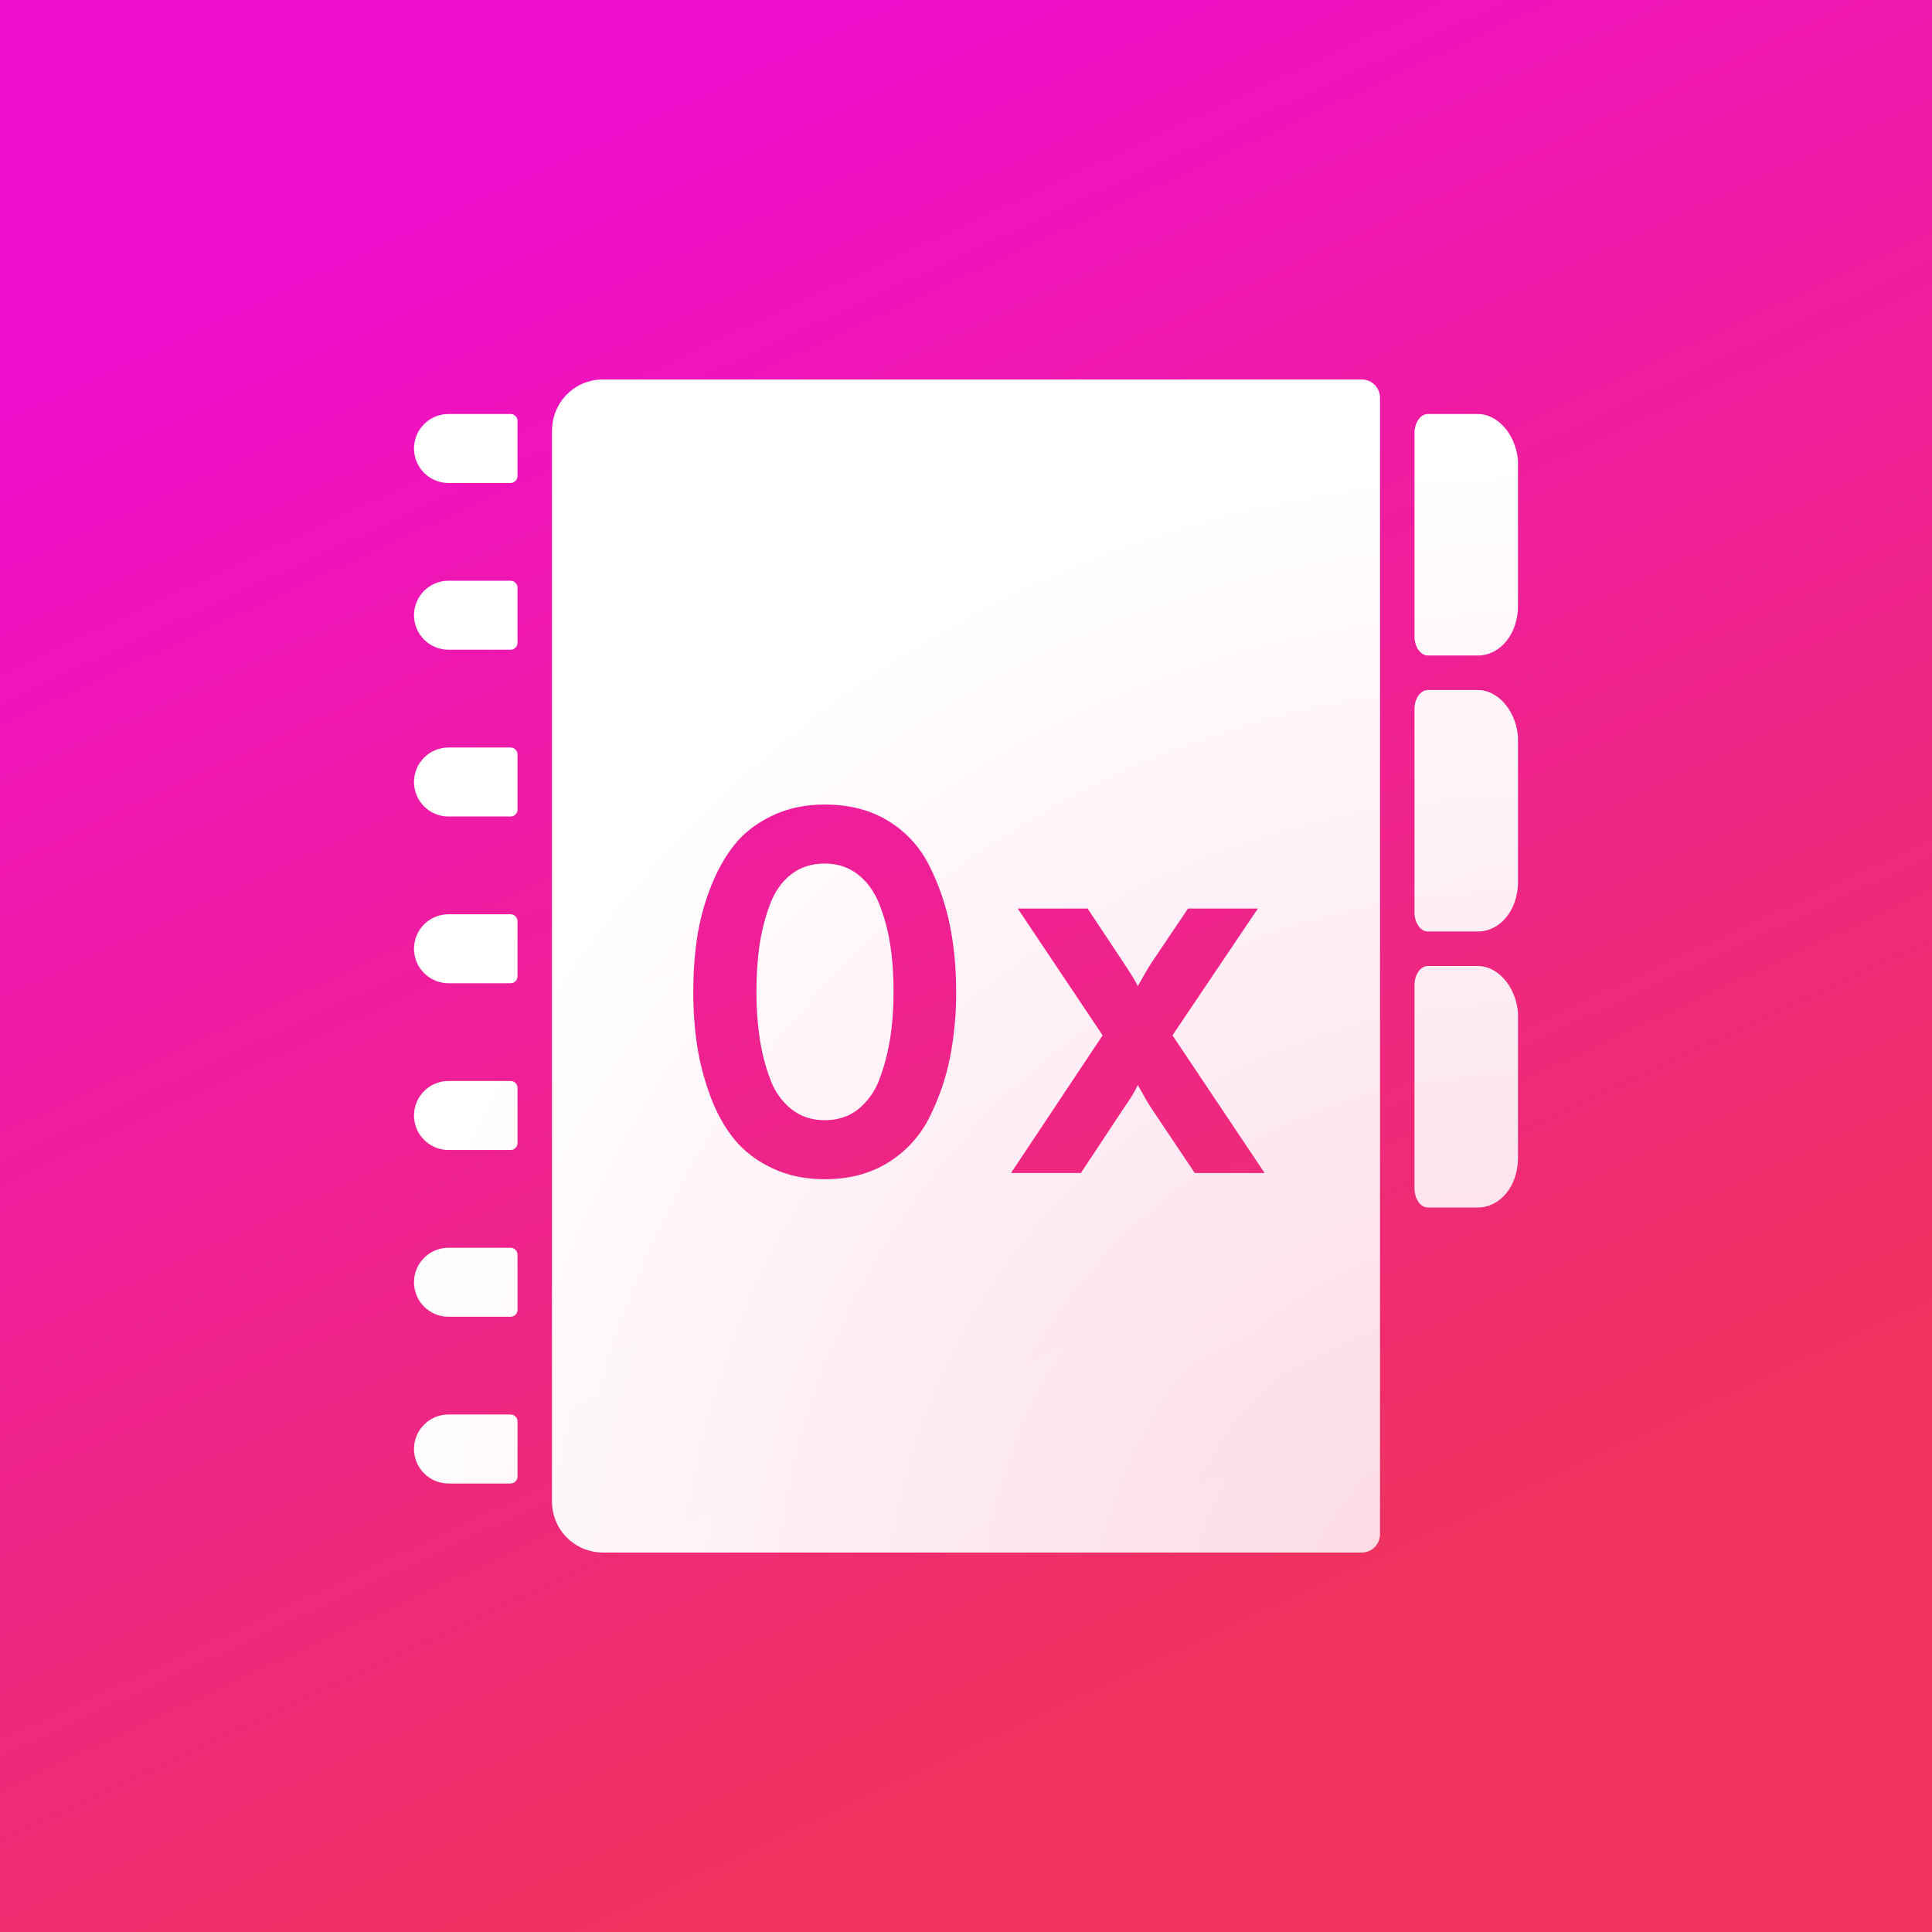
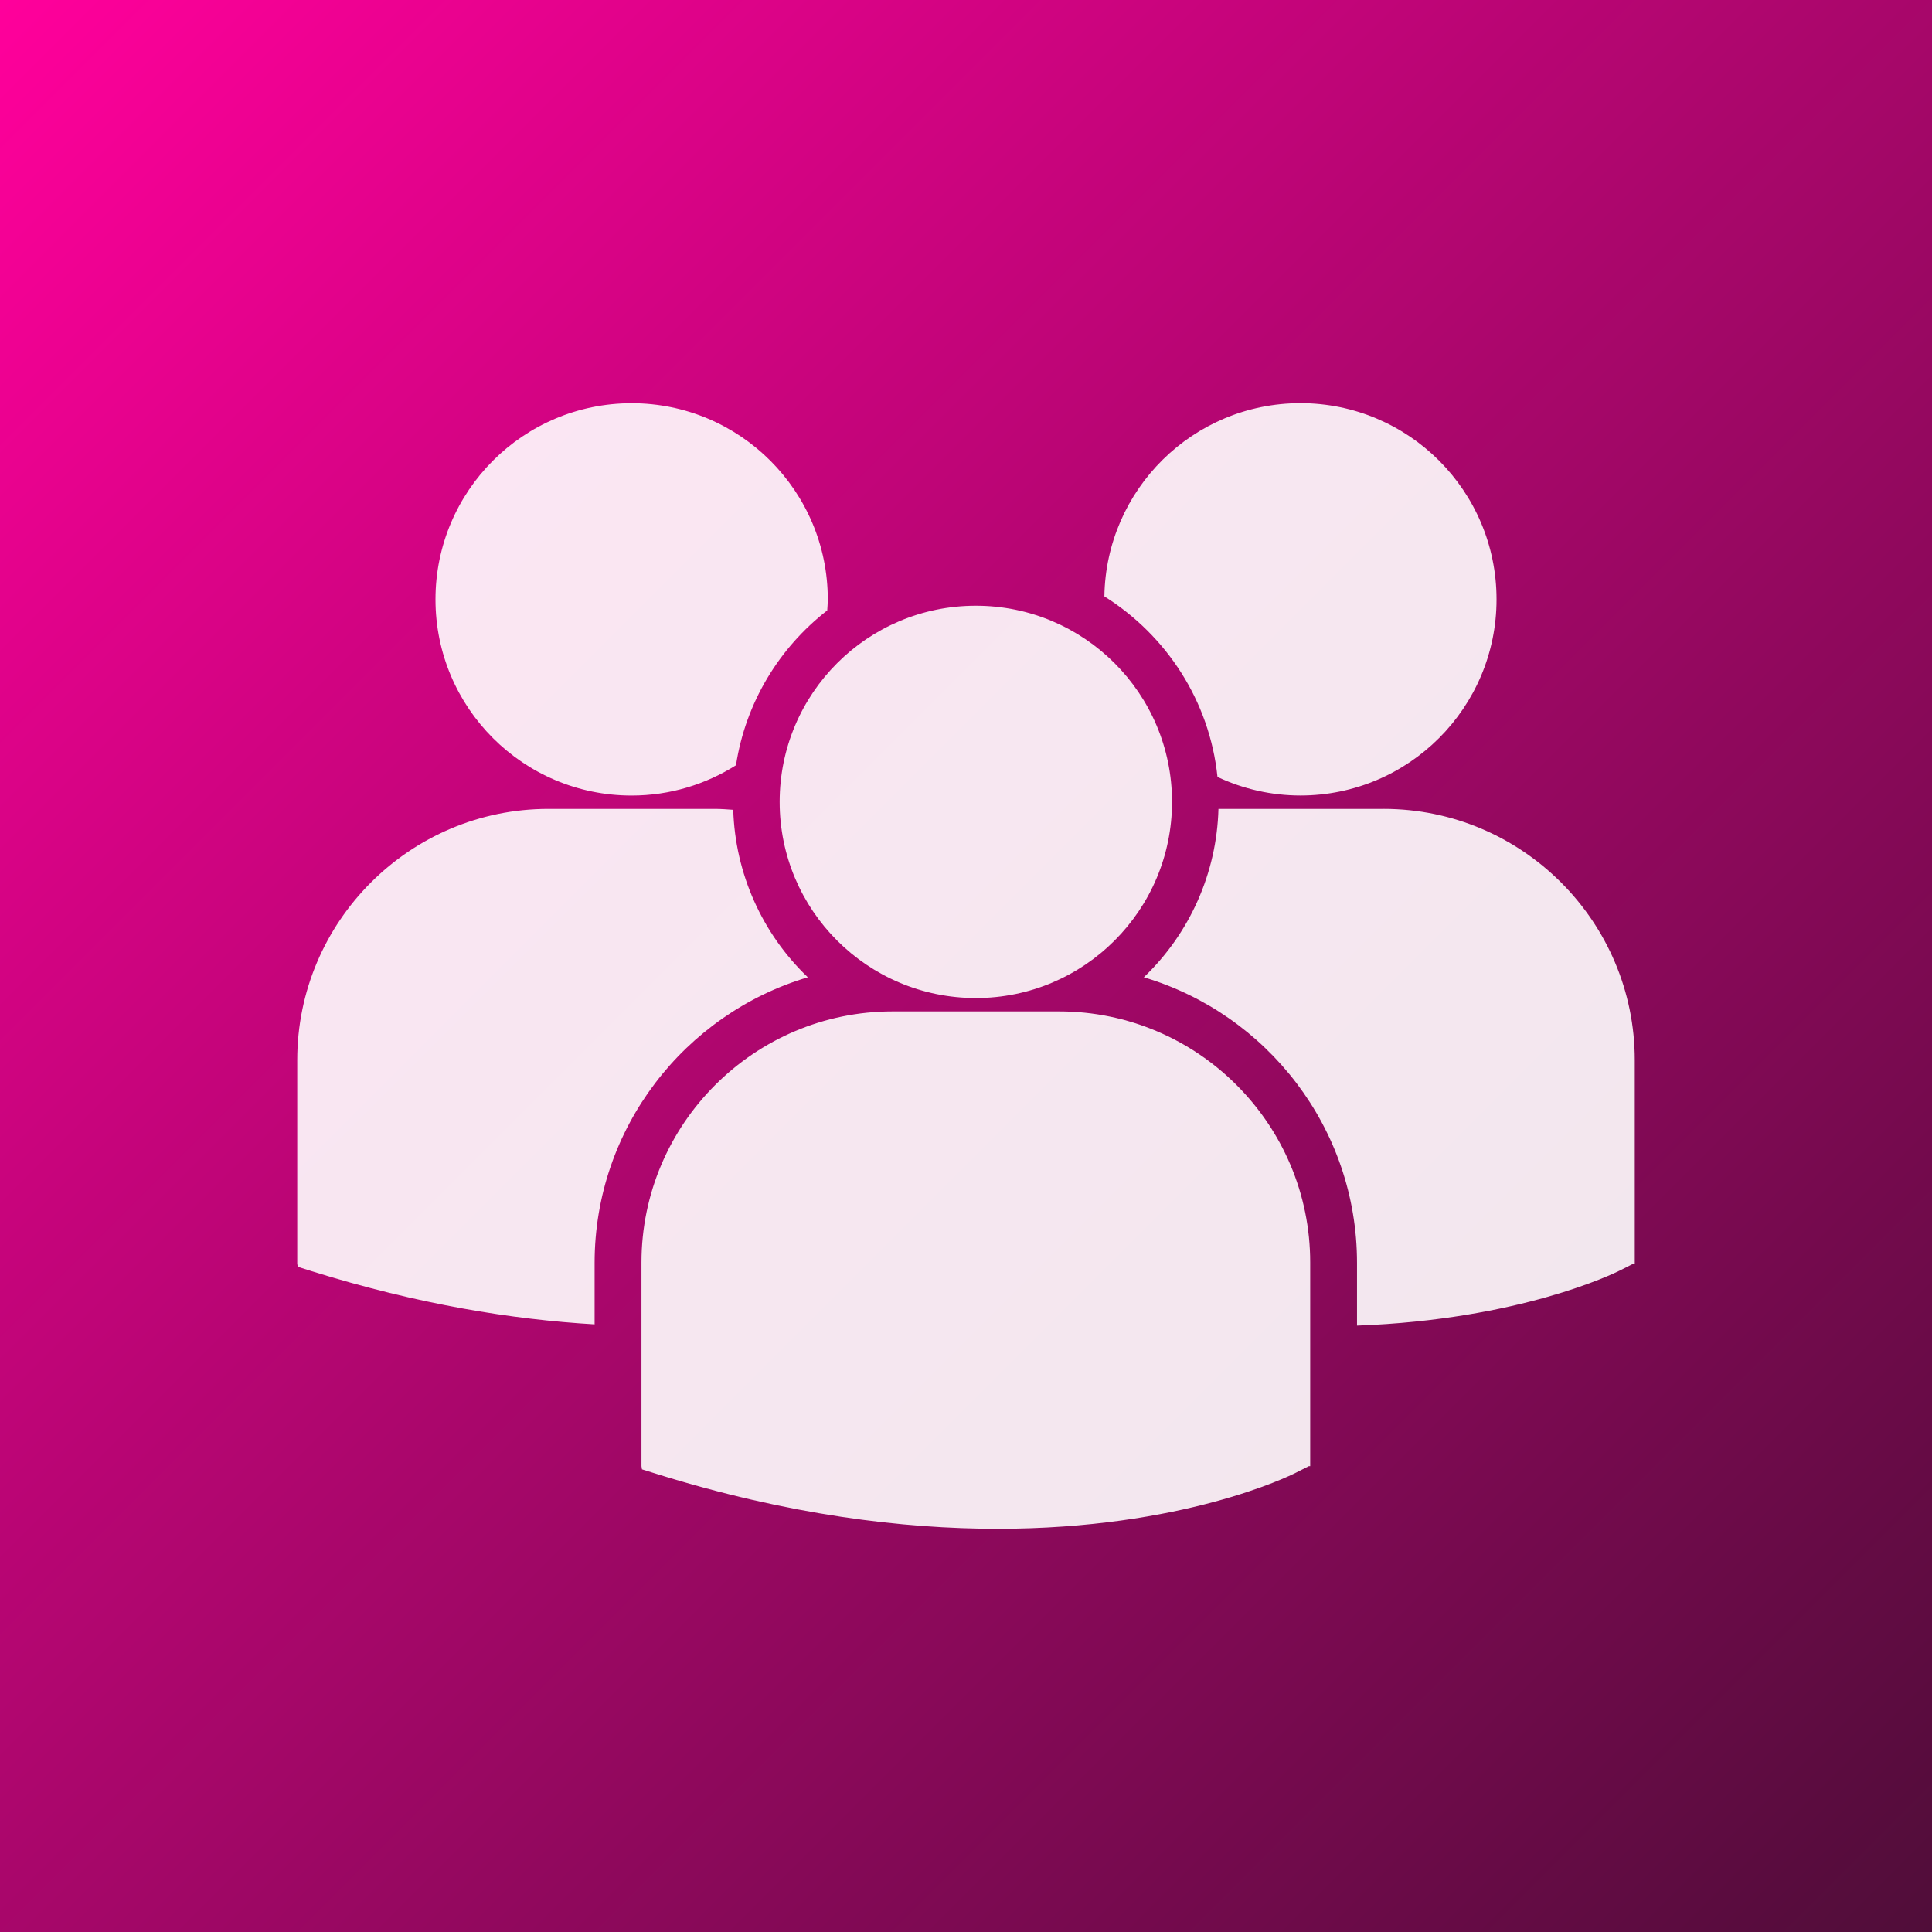
- <svg xmlns="http://www.w3.org/2000/svg" width="56" height="56">
+ <svg xmlns="http://www.w3.org/2000/svg" width="56" height="56" viewBox="0 0 160 160" fill="none">
+   <path fill="url(#prefix__paint0_linear)" d="M0 0h160v160H0z" />
+   <g clip-path="url(#prefix__clip0)">
+     <path d="M91.46 49.39c5.121 3.211 8.713 8.645 9.367 14.953a16.151 16.151 0 006.864 1.537c8.973 0 16.246-7.272 16.246-16.244 0-8.973-7.273-16.246-16.246-16.246-8.887.003-16.096 7.146-16.231 16zM80.817 82.653c8.973 0 16.245-7.275 16.245-16.246 0-8.972-7.274-16.244-16.245-16.244-8.972 0-16.249 7.274-16.249 16.245 0 8.972 7.277 16.245 16.249 16.245zm6.89 1.107H73.924c-11.47 0-20.8 9.332-20.8 20.802v16.858l.042.264 1.161.363c10.946 3.42 20.455 4.561 28.282 4.561 15.288 0 24.149-4.359 24.695-4.637l1.085-.549h.116v-16.86c.004-11.47-9.327-20.802-20.796-20.802zm26.878-16.771h-13.678a20.021 20.021 0 01-6.18 13.945c10.195 3.032 17.655 12.486 17.655 23.653v5.194c13.505-.494 21.288-4.322 21.801-4.579l1.085-.55h.116V87.788c0-11.468-9.331-20.8-20.799-20.8zm-62.274-1.106c3.178 0 6.135-.928 8.64-2.508.796-5.193 3.58-9.731 7.557-12.822.017-.305.046-.606.046-.913 0-8.973-7.274-16.245-16.243-16.245-8.974 0-16.246 7.272-16.246 16.245 0 8.969 7.272 16.243 16.246 16.243zM66.9 80.934a20.033 20.033 0 01-6.176-13.868c-.507-.037-1.009-.077-1.526-.077H45.416c-11.47 0-20.8 9.33-20.8 20.799v16.861l.042.26 1.161.366c8.781 2.741 16.618 4.005 23.424 4.403v-5.091c.003-11.167 7.46-20.618 17.657-23.653z" fill="#fff" fill-opacity=".9" />
+   </g>
  <defs>
-     <linearGradient id="a" x1="36.905%" x2="72.822%" y1="3.803%" y2="80.798%">
-       <stop offset="0%" stop-color="#EF0ECD" />
-       <stop offset="100%" stop-color="#EF325E" />
+     <linearGradient id="prefix__paint0_linear" x1="160" y1="160" x2="0" y2="0" gradientUnits="userSpaceOnUse">
+       <stop stop-color="#500D39" />
+       <stop offset="1" stop-color="#FF009B" />
    </linearGradient>
-     <radialGradient id="b" cx="100%" cy="107.255%" r="106.25%" fx="100%" fy="107.255%" gradientTransform="matrix(0 .94118 -1 0 2.073 .131)">
-       <stop offset="0%" stop-color="#FFF" stop-opacity=".8" />
-       <stop offset="100%" stop-color="#FFF" />
-     </radialGradient>
+     <clipPath id="prefix__clip0">
+       <path fill="#fff" transform="translate(24.615 24.615)" d="M0 0h110.769v110.769H0z" />
+     </clipPath>
  </defs>
-   <g fill="none" fill-rule="evenodd">
-     <path fill="url(#a)" d="M0 0h56v56H0z" />
-     <path fill="url(#b)" fill-rule="nonzero" d="M5.47 0h22.005c.29 0 .525.238.525.531V33.47a.528.528 0 0 1-.525.531H5.47A1.476 1.476 0 0 1 4 32.513V1.488C4 .663 4.655 0 5.47 0zm6.435 23.18c.71 0 1.325-.162 1.845-.488a3.22 3.22 0 0 0 1.193-1.312 6.85 6.85 0 0 0 .592-1.717 9.68 9.68 0 0 0 .18-1.913c0-.7-.062-1.352-.188-1.957a6.797 6.797 0 0 0-.6-1.718 3.151 3.151 0 0 0-1.184-1.282c-.516-.316-1.128-.473-1.838-.473-.57 0-1.082.11-1.537.33-.456.22-.82.505-1.095.855-.276.35-.505.767-.69 1.252A6.79 6.79 0 0 0 8.2 16.22c-.07.49-.105 1-.105 1.53 0 .55.037 1.07.112 1.56.076.49.203.977.383 1.463.18.485.41.9.69 1.244.28.346.645.625 1.095.84.45.216.96.323 1.53.323zm0-1.71c-.37 0-.69-.105-.96-.315a1.944 1.944 0 0 1-.615-.863 5.723 5.723 0 0 1-.307-1.177 8.942 8.942 0 0 1-.098-1.365c0-.49.03-.94.09-1.35.06-.41.16-.802.3-1.177.14-.376.345-.668.615-.878.27-.21.595-.315.975-.315.37 0 .69.105.96.315.27.21.477.497.623.862.145.366.25.755.315 1.17.065.416.097.873.097 1.373 0 .48-.032.927-.098 1.343a5.896 5.896 0 0 1-.307 1.177 2 2 0 0 1-.615.878c-.27.215-.595.322-.975.322zm5.4 1.53h2.025l1.23-1.86c.21-.3.35-.53.42-.69.17.31.305.54.405.69L22.63 23h2.025l-2.67-3.99 2.475-3.675h-2.025l-1.05 1.56c-.1.15-.235.38-.405.69-.04-.1-.18-.33-.42-.69l-1.035-1.56H17.5l2.46 3.675L17.305 23zM30.839 1c.561 0 1.076.565 1.156 1.303L32 2.39v4.167C32 7.393 31.471 8 30.839 8h-1.452C29.173 8 29 7.751 29 7.444V1.556c0-.307.173-.556.387-.556h1.452zm0 8c.561 0 1.076.565 1.156 1.303l.005.086v4.167c0 .837-.529 1.444-1.161 1.444h-1.452c-.214 0-.387-.249-.387-.556V9.556c0-.307.173-.556.387-.556h1.452zm0 8c.561 0 1.076.565 1.156 1.303l.005.086v4.167c0 .837-.529 1.444-1.161 1.444h-1.452c-.214 0-.387-.249-.387-.556v-5.888c0-.307.173-.556.387-.556h1.452zM1 1h1.8c.11 0 .2.09.2.2v1.6a.2.2 0 0 1-.2.2H1a1 1 0 1 1 0-2zm0 4.833h1.8c.11 0 .2.09.2.2v1.6a.2.2 0 0 1-.2.2H1a1 1 0 1 1 0-2zm0 4.834h1.8c.11 0 .2.09.2.2v1.6a.2.2 0 0 1-.2.2H1a1 1 0 0 1 0-2zM1 15.5h1.8c.11 0 .2.09.2.2v1.6a.2.2 0 0 1-.2.2H1a1 1 0 0 1 0-2zm0 4.833h1.8c.11 0 .2.09.2.2v1.6a.2.2 0 0 1-.2.2H1a1 1 0 1 1 0-2zm0 4.834h1.8c.11 0 .2.09.2.2v1.6a.2.2 0 0 1-.2.2H1a1 1 0 0 1 0-2zM1 30h1.8c.11 0 .2.09.2.2v1.6a.2.2 0 0 1-.2.2H1a1 1 0 0 1 0-2z" transform="translate(12 11)" />
-   </g>
</svg>
